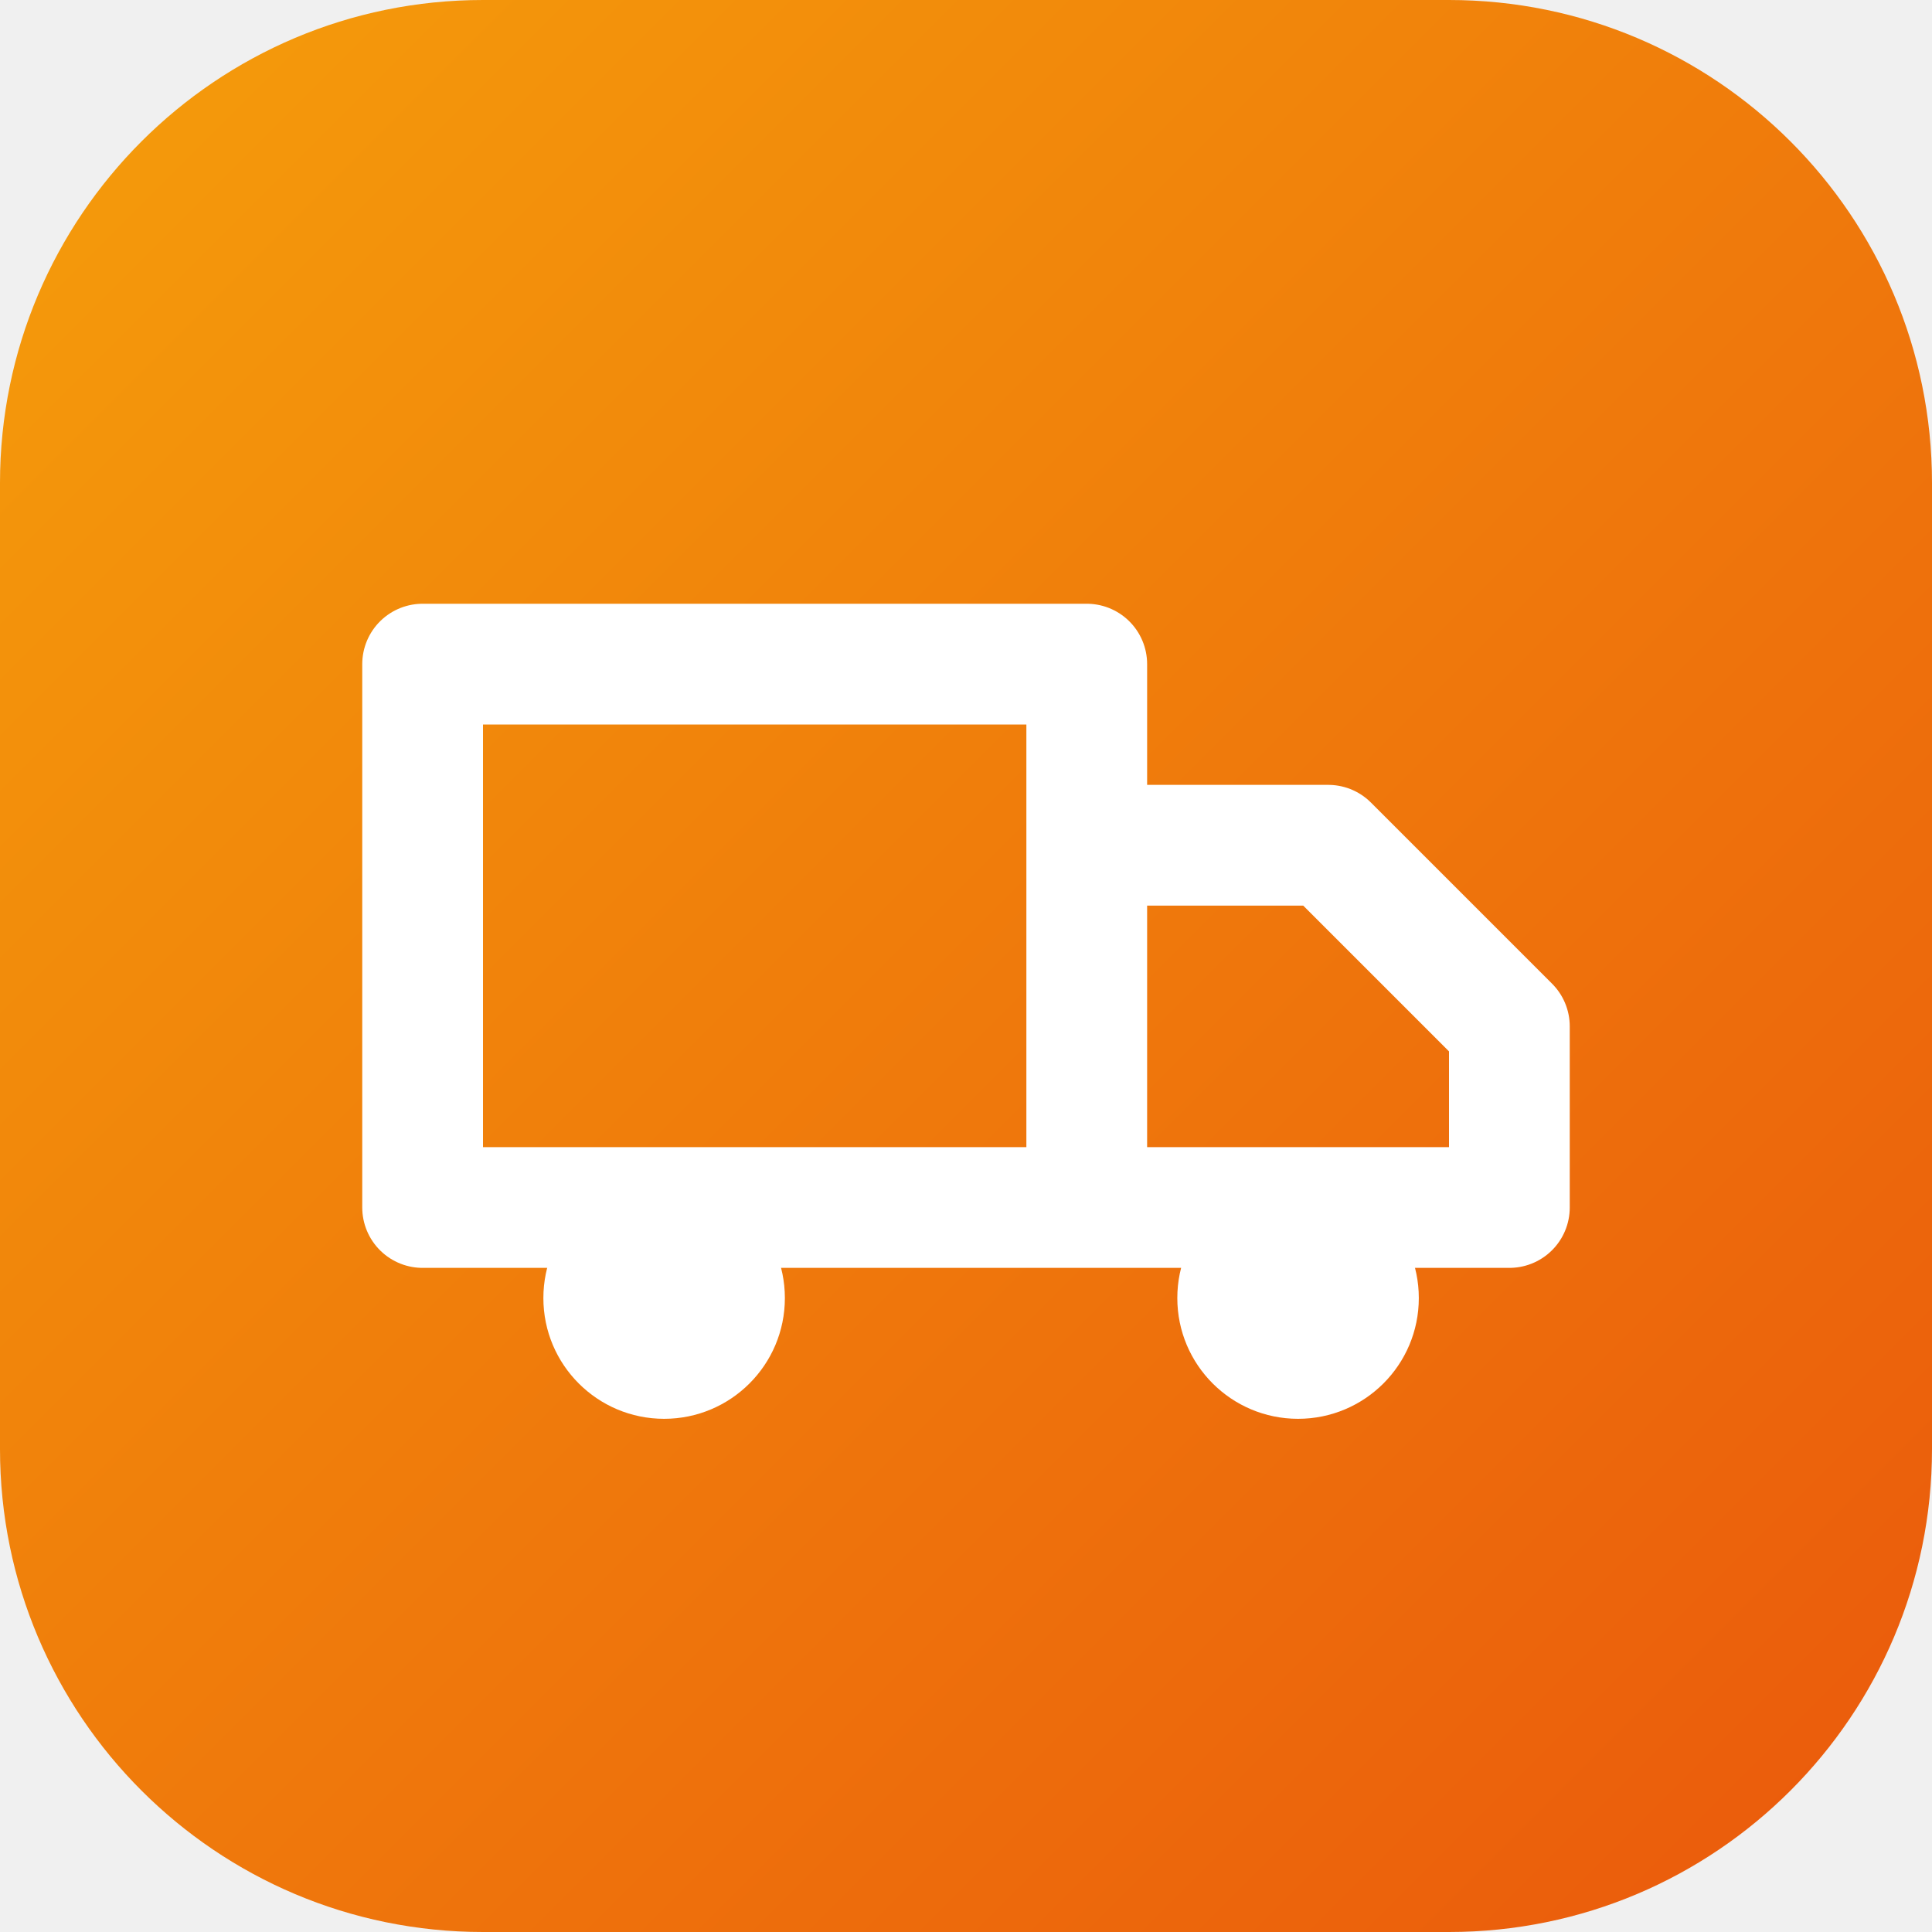
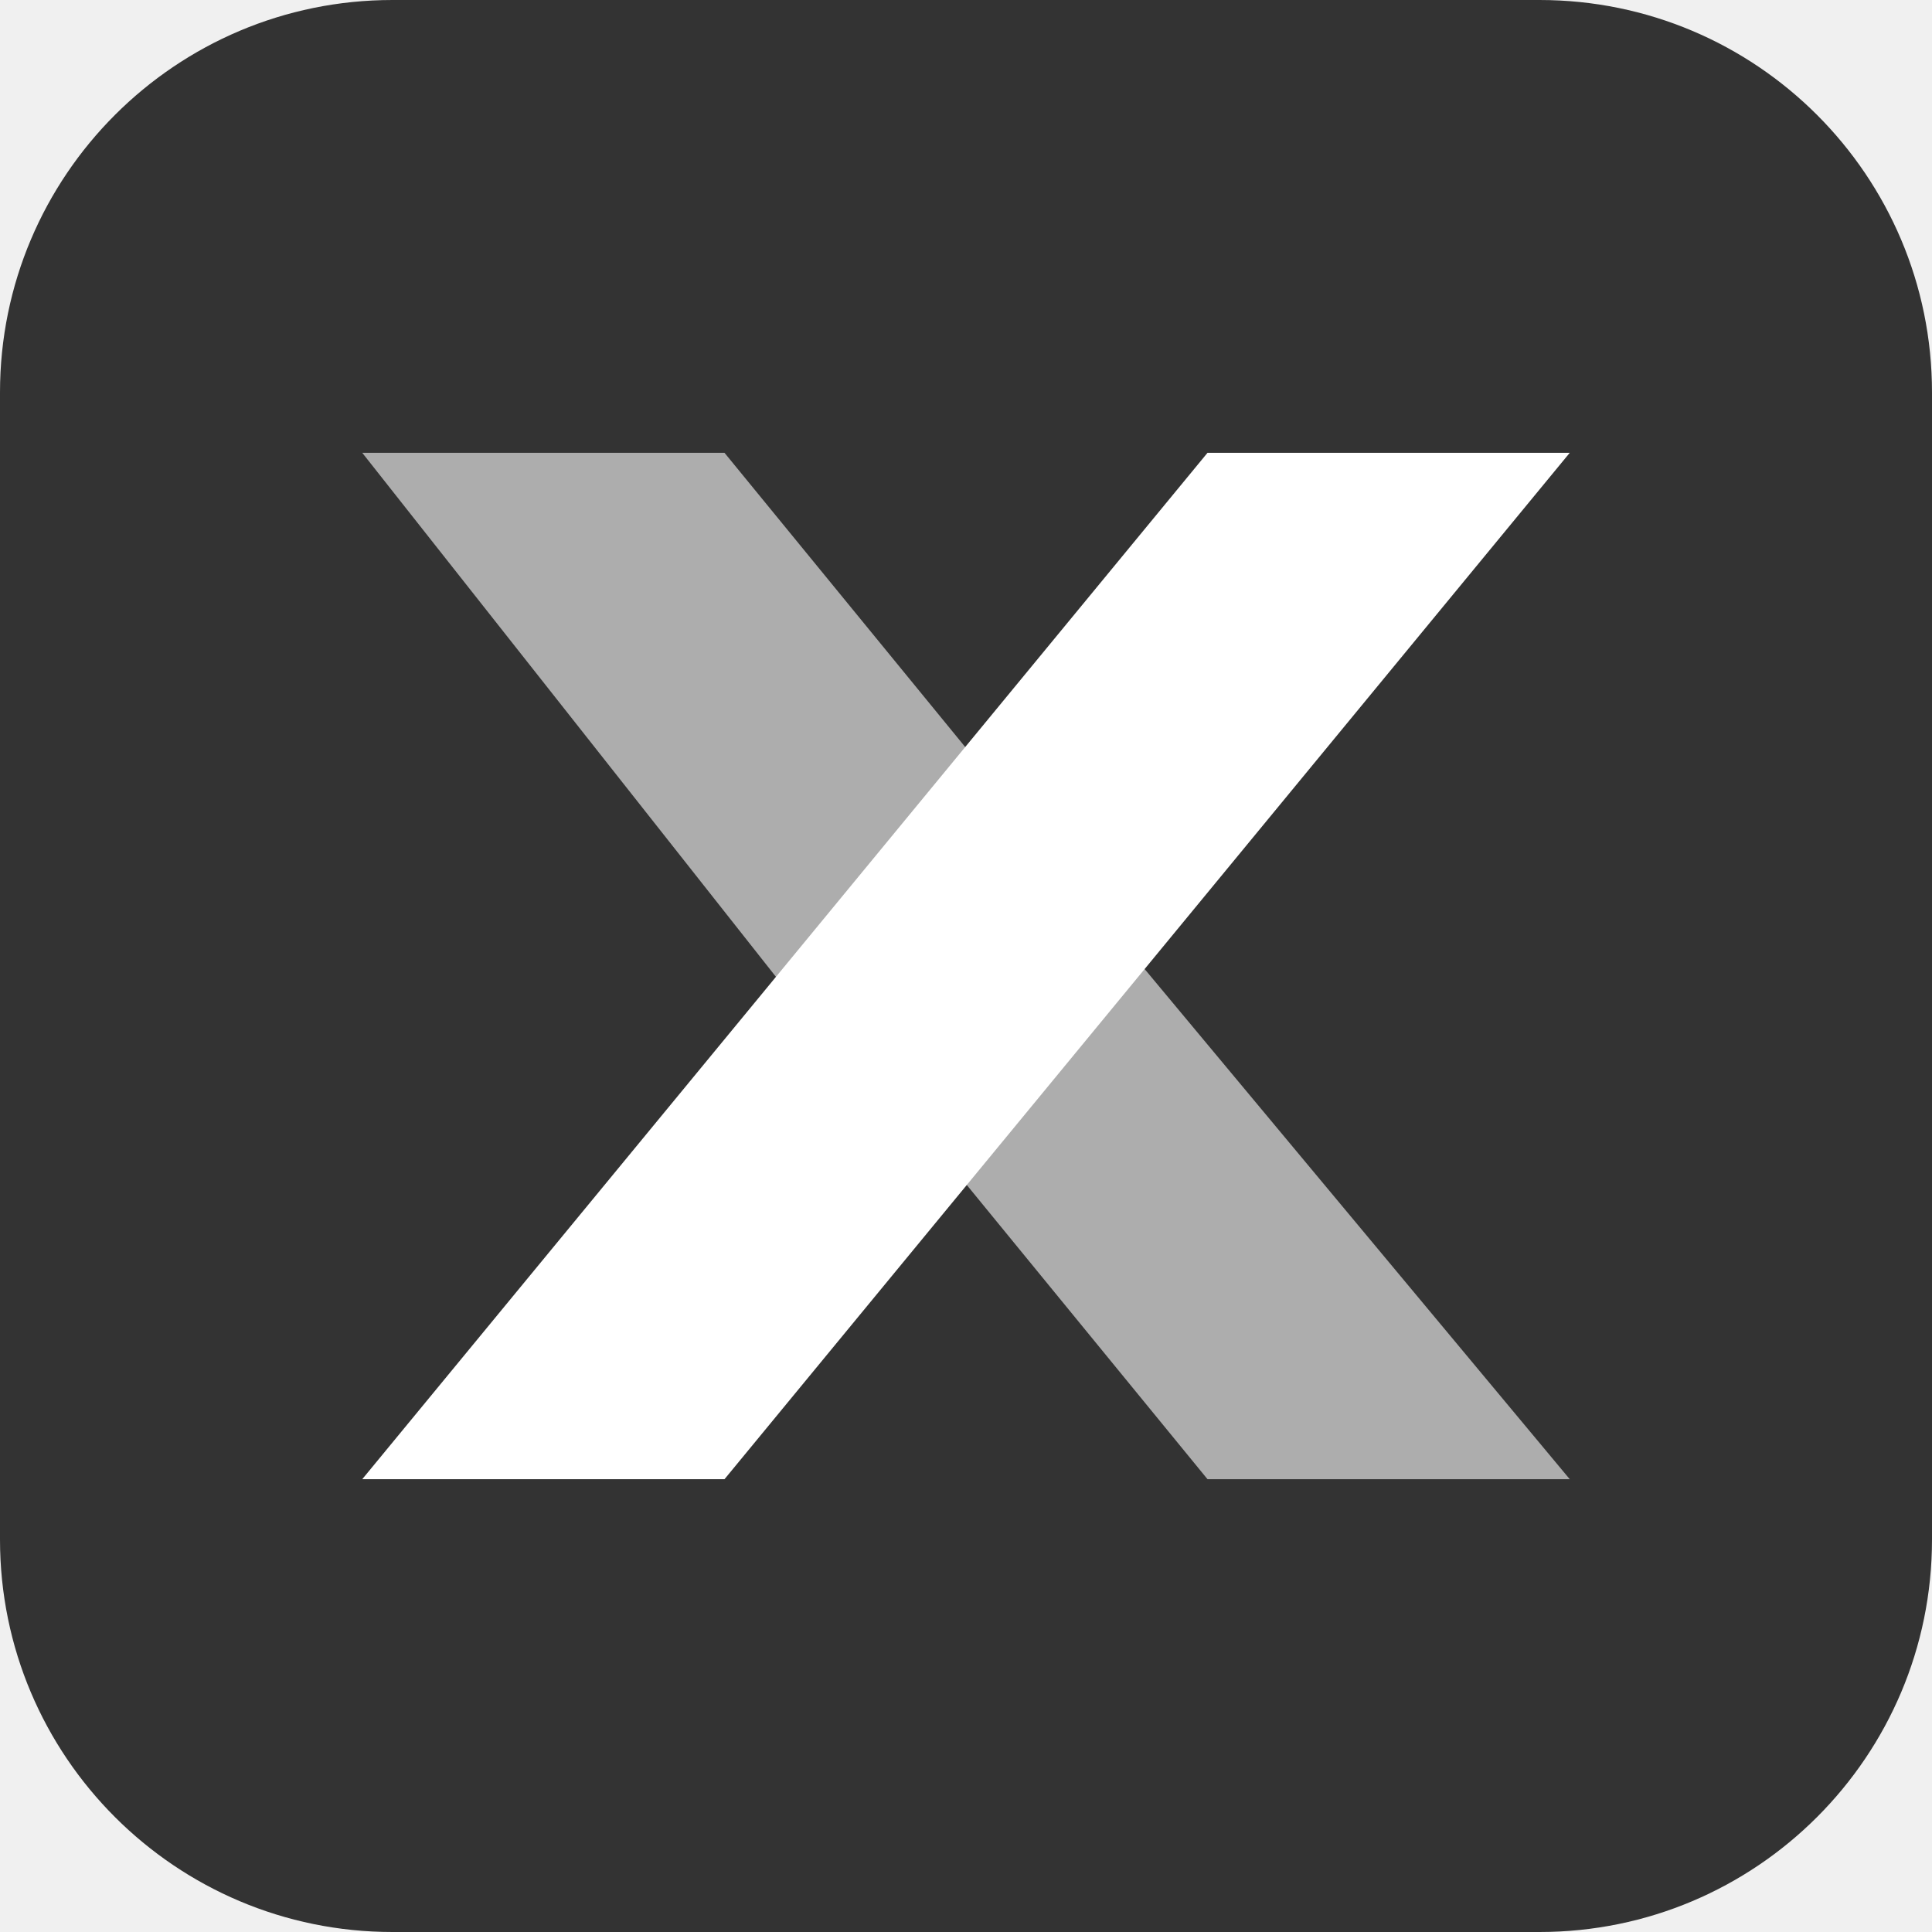
- <svg xmlns="http://www.w3.org/2000/svg" viewBox="0 0 32 32">
-   <defs>
-     <linearGradient id="g" x1="0" y1="0" x2="1" y2="1">
-       <stop offset="0" stop-color="#f59e0b" />
-       <stop offset="1" stop-color="#ea580c" />
-     </linearGradient>
-   </defs>
-   <rect width="32" height="32" rx="8" fill="url(#g)" />
-   <path d="M7 11h11v9H7zM18 14h4l3 3v3h-7z" fill="none" stroke="#fff" stroke-width="2" stroke-linejoin="round" />
-   <circle cx="11" cy="21.5" r="2" fill="#fff" />
-   <circle cx="21.5" cy="21.5" r="2" fill="#fff" />
+ <svg xmlns="http://www.w3.org/2000/svg" viewBox="0 0 64 64">
+   <rect width="64" height="64" rx="13" fill="#333" />
+   <path fill="#ADADAD" d="M12 15h12l9 11-6 8zm25 16 15 18H40l-9-11z" />
+   <path fill="#FFF" d="M12 49 40 15h12L24 49z" />
</svg>
